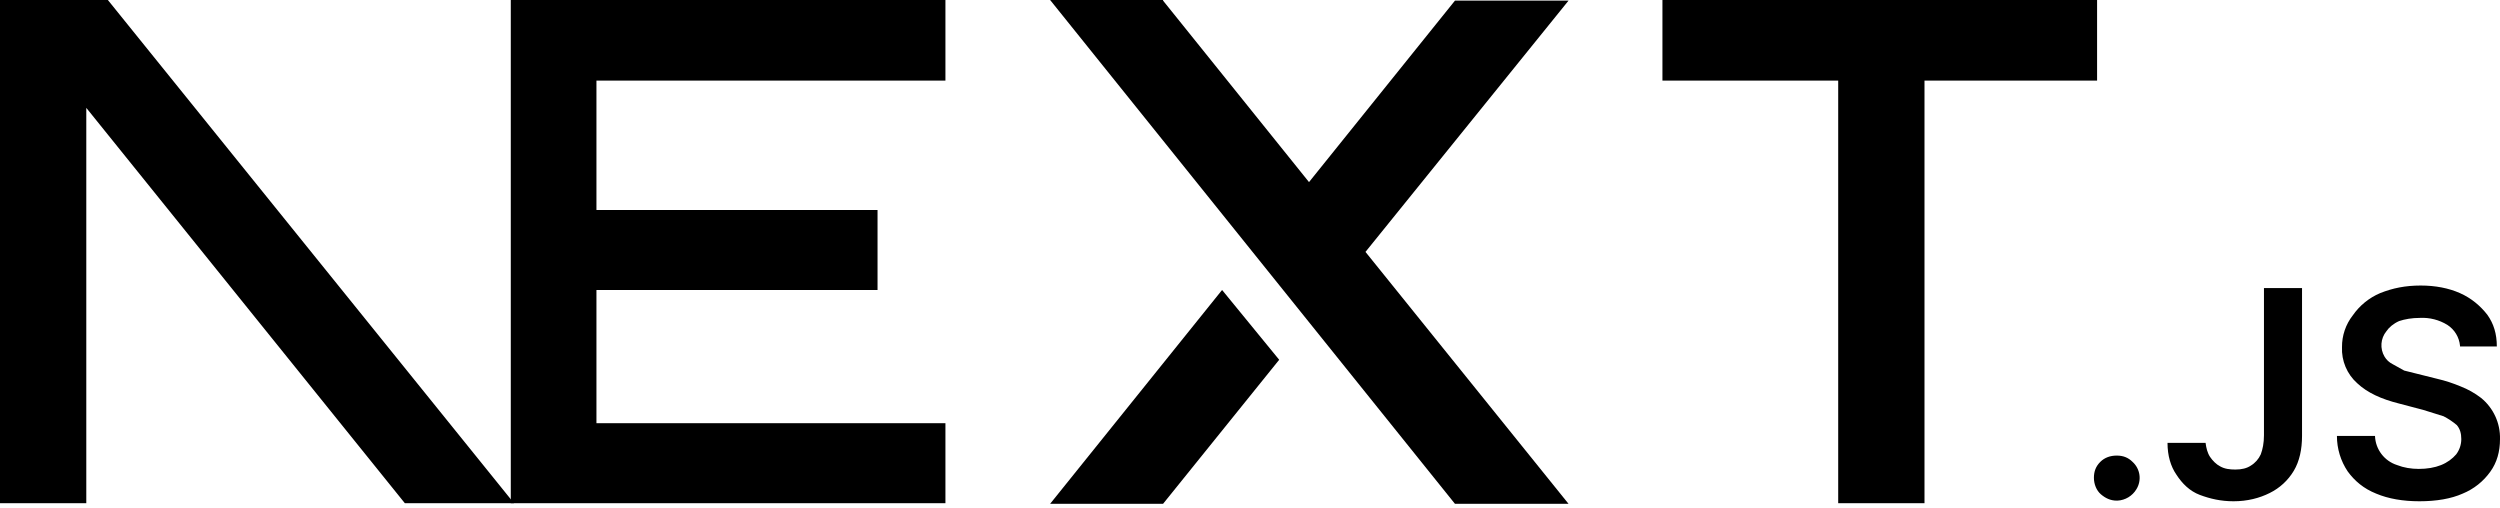
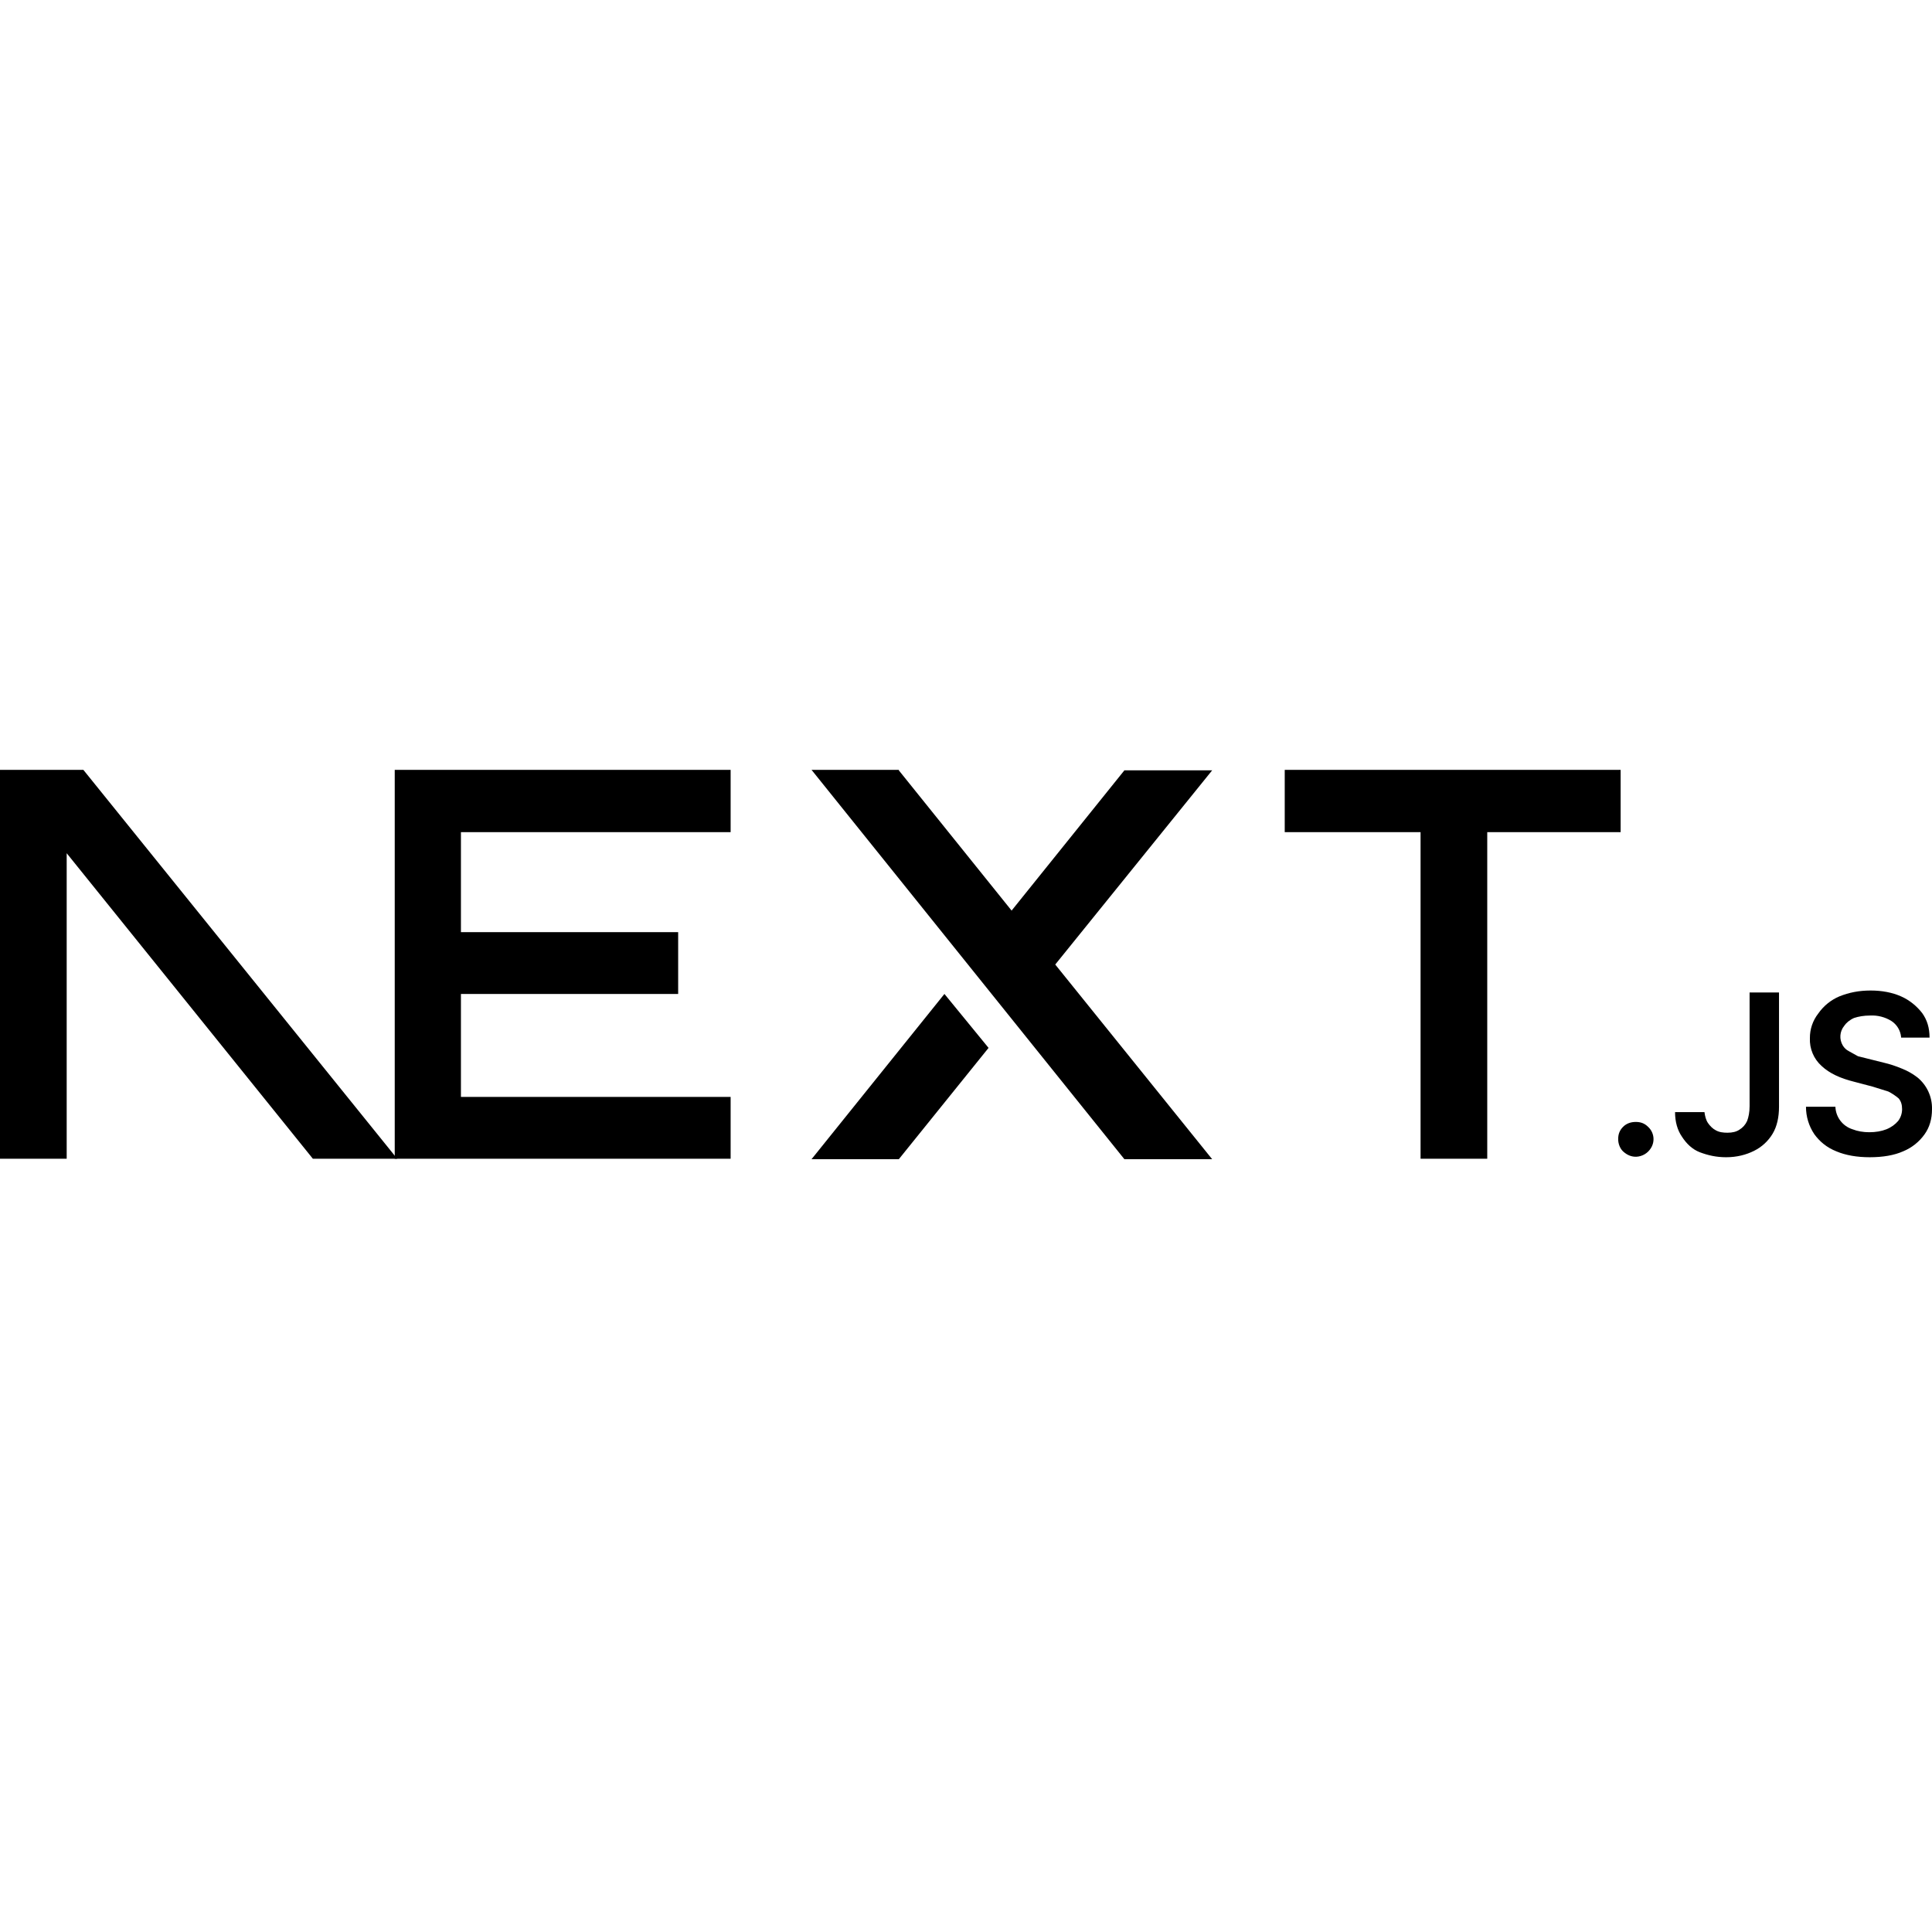
- <svg xmlns="http://www.w3.org/2000/svg" fill="none" viewBox="0 0 394 80">
+ <svg xmlns="http://www.w3.org/2000/svg" width="40" height="40" fill="none" viewBox="0 0 394 80">
  <path fill="#000" d="M262 0h68.5v12.7h-27.2v66.6h-13.6V12.7H262V0ZM149 0v12.7H94v20.4h44.3v12.6H94v21h55v12.6H80.5V0h68.7zm34.3 0h-17.8l63.8 79.4h17.9l-32-39.7 32-39.6h-17.9l-23 28.6-23-28.6zm18.3 56.7-9-11-27.1 33.7h17.8l18.3-22.7z" />
  <path fill="#000" d="M81 79.3 17 0H0v79.3h13.6V17l50.2 62.3H81Zm252.6-.4c-1 0-1.8-.4-2.5-1s-1.1-1.6-1.1-2.6.3-1.8 1-2.5 1.6-1 2.6-1 1.8.3 2.5 1a3.4 3.4 0 0 1 .6 4.3 3.7 3.7 0 0 1-3 1.8zm23.2-33.5h6v23.3c0 2.1-.4 4-1.3 5.5a9.1 9.1 0 0 1-3.8 3.5c-1.6.8-3.5 1.3-5.7 1.3-2 0-3.7-.4-5.3-1s-2.8-1.8-3.7-3.2c-.9-1.3-1.4-3-1.4-5h6c.1.8.3 1.6.7 2.2s1 1.2 1.6 1.5c.7.4 1.5.5 2.4.5 1 0 1.8-.2 2.4-.6a4 4 0 0 0 1.6-1.8c.3-.8.5-1.8.5-3V45.5zm30.9 9.1a4.4 4.4 0 0 0-2-3.3 7.5 7.5 0 0 0-4.3-1.1c-1.3 0-2.4.2-3.3.5-.9.4-1.6 1-2 1.6a3.5 3.5 0 0 0-.3 4c.3.5.7.9 1.3 1.2l1.8 1 2 .5 3.2.8c1.3.3 2.5.7 3.7 1.2a13 13 0 0 1 3.2 1.8 8.1 8.1 0 0 1 3 6.5c0 2-.5 3.7-1.5 5.1a10 10 0 0 1-4.4 3.5c-1.8.8-4.1 1.2-6.8 1.2-2.6 0-4.9-.4-6.8-1.2-2-.8-3.4-2-4.5-3.5a10 10 0 0 1-1.7-5.6h6a5 5 0 0 0 3.5 4.6c1 .4 2.2.6 3.4.6 1.3 0 2.5-.2 3.5-.6 1-.4 1.8-1 2.4-1.7a4 4 0 0 0 .8-2.4c0-.9-.2-1.6-.7-2.2a11 11 0 0 0-2.1-1.4l-3.2-1-3.8-1c-2.8-.7-5-1.7-6.6-3.2a7.2 7.2 0 0 1-2.4-5.7 8 8 0 0 1 1.7-5 10 10 0 0 1 4.3-3.5c2-.8 4-1.2 6.4-1.2 2.3 0 4.4.4 6.2 1.2 1.8.8 3.2 2 4.3 3.4 1 1.4 1.5 3 1.5 5h-5.8z" />
</svg>
